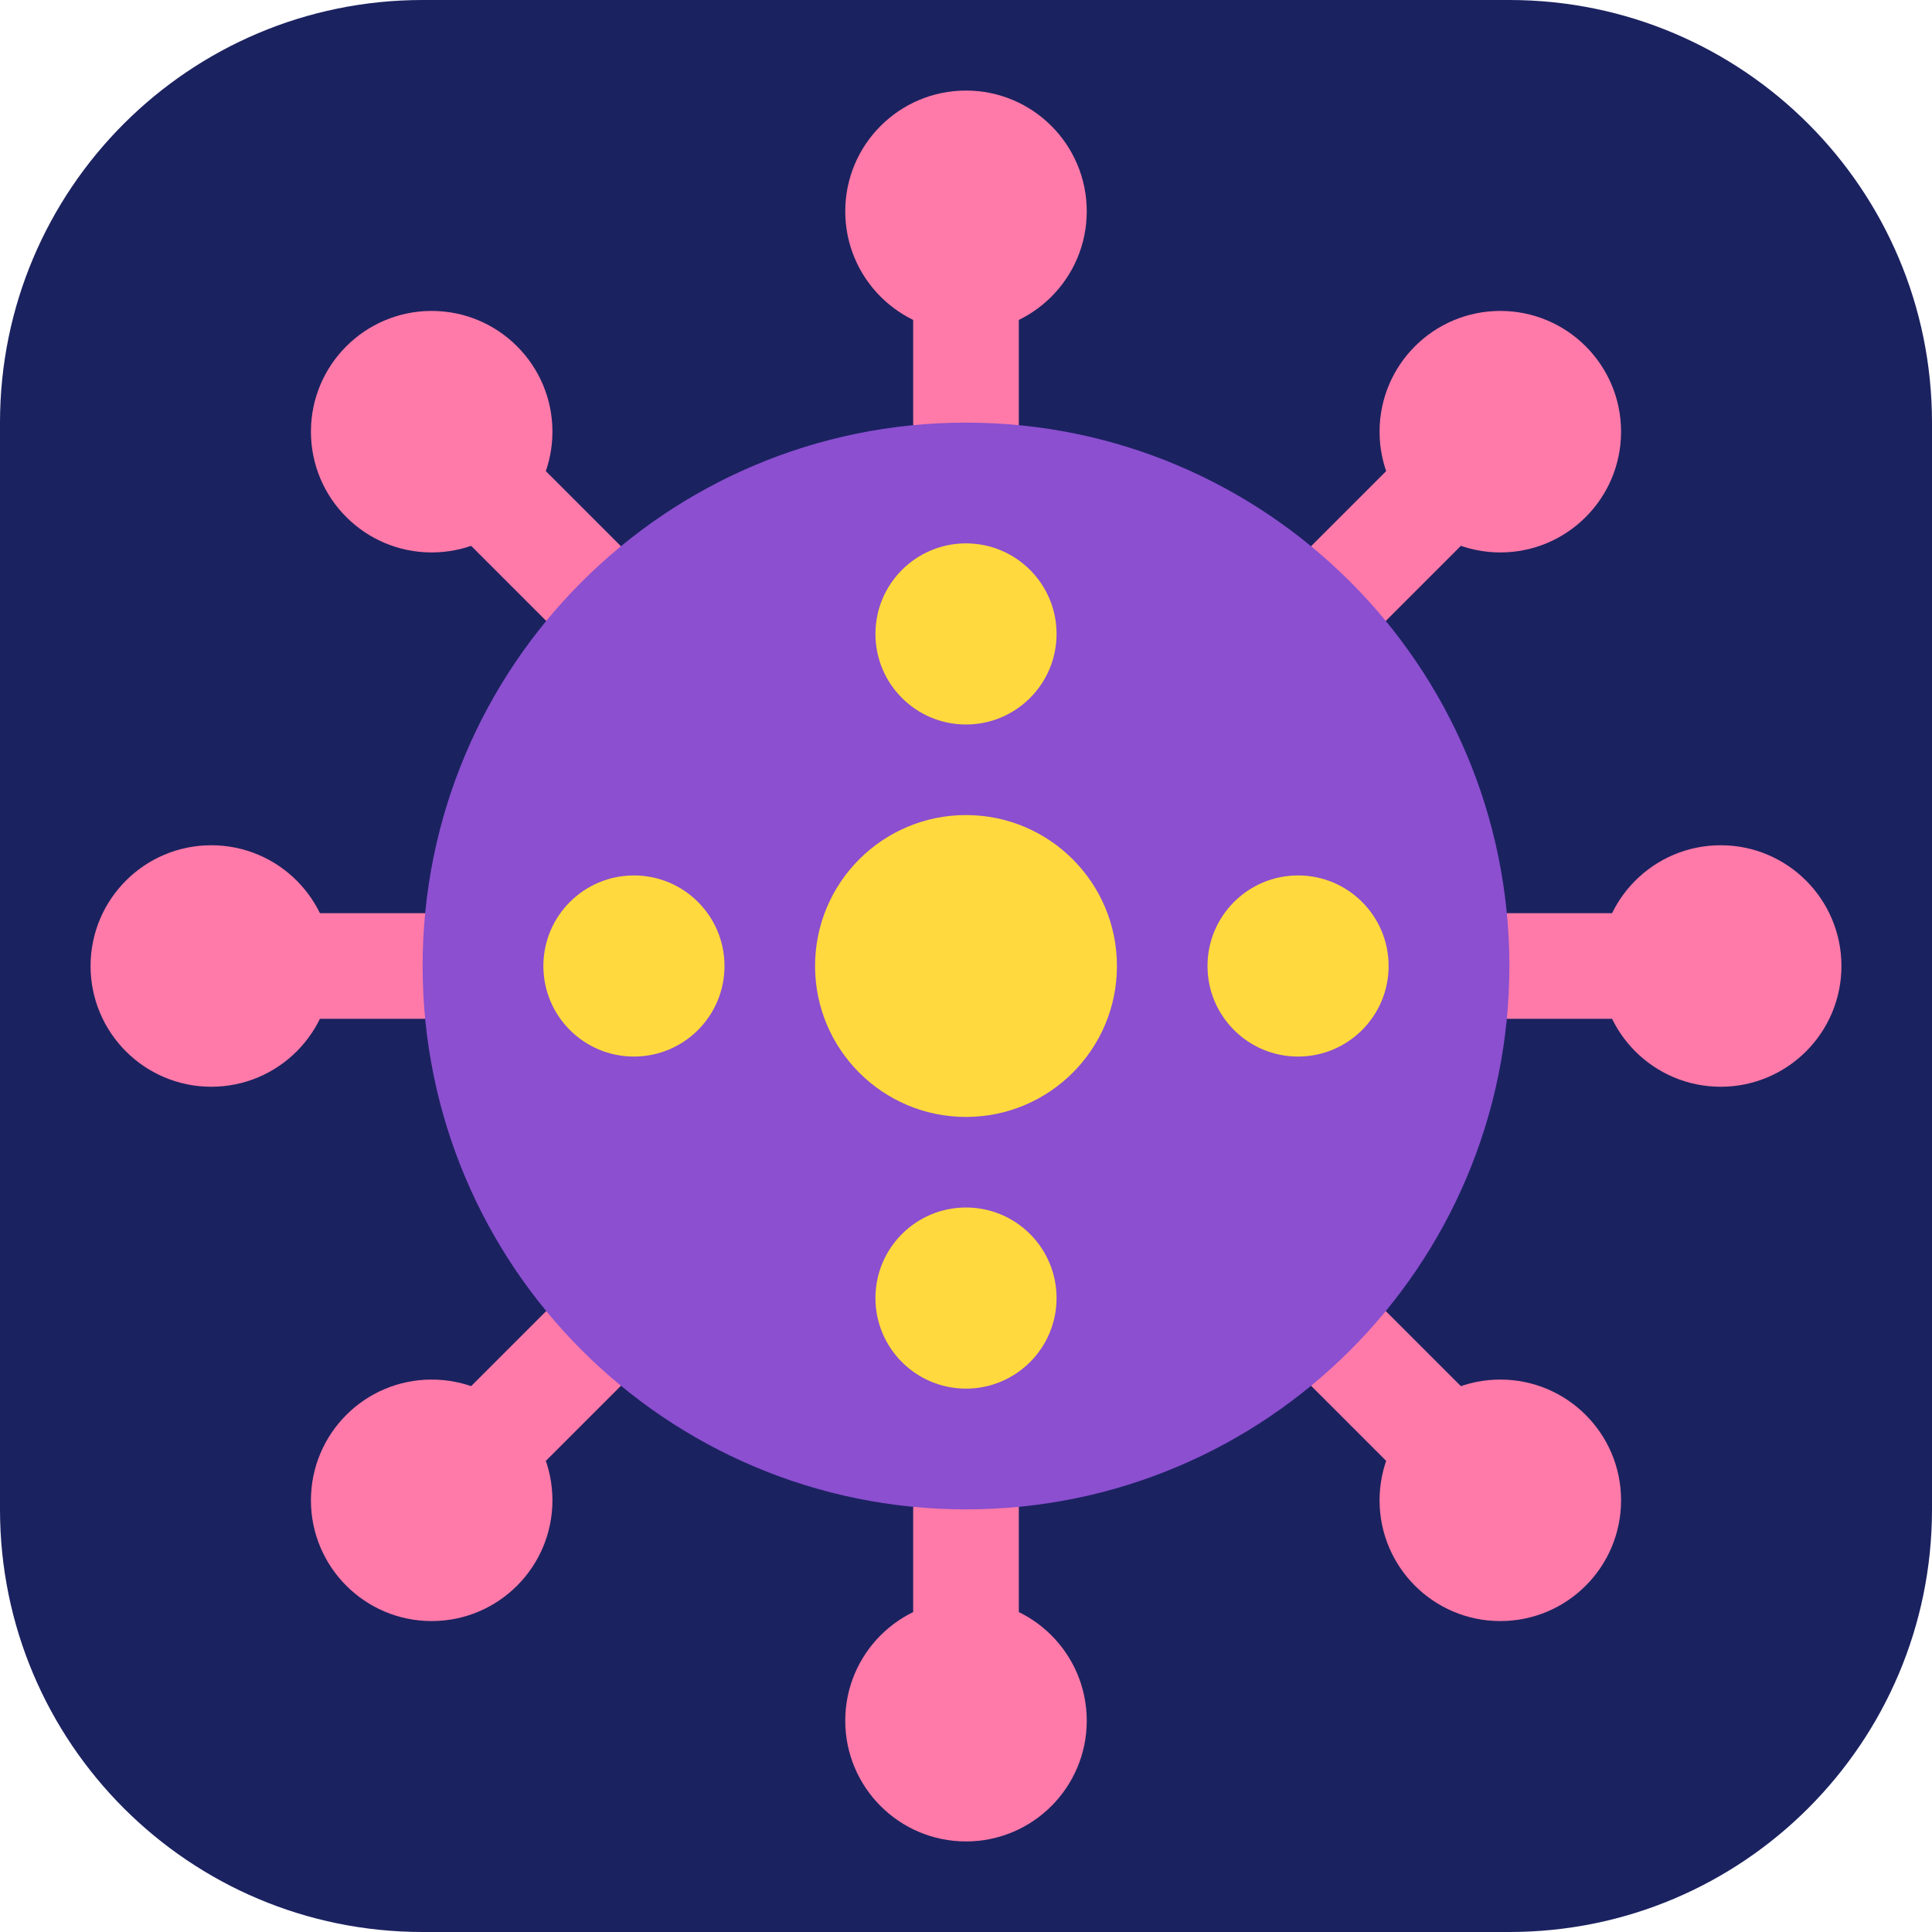
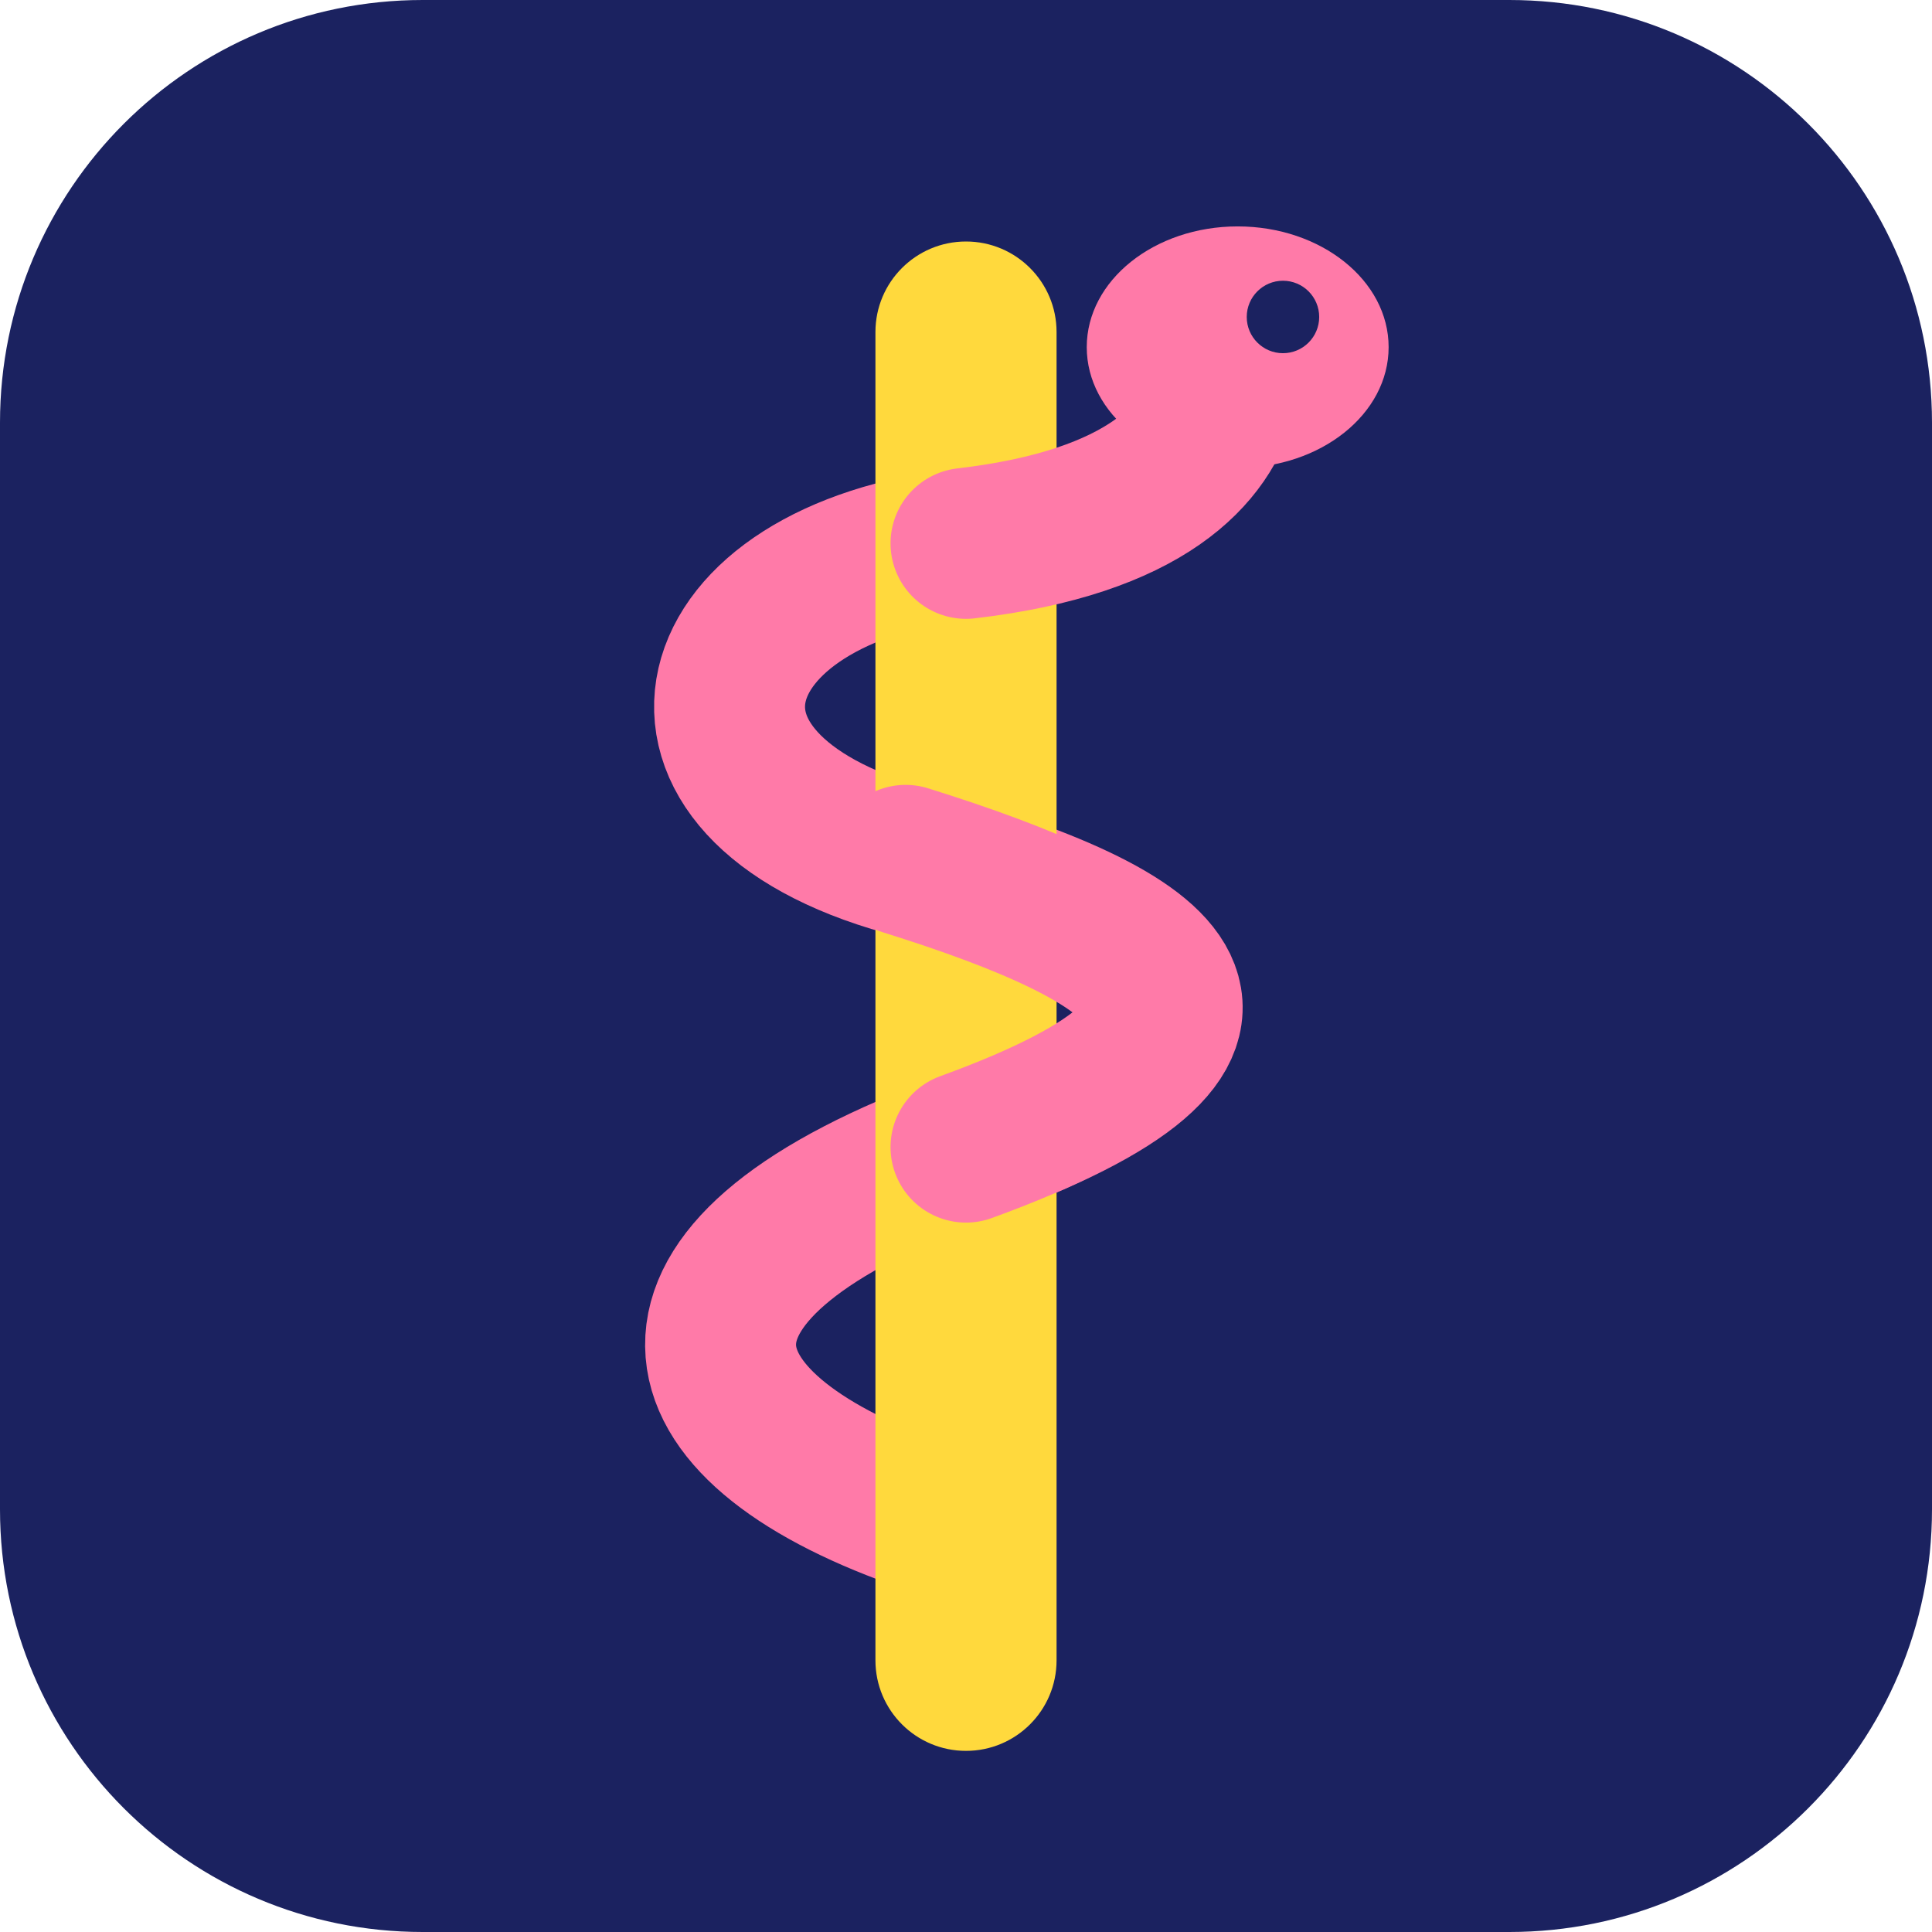
<svg xmlns="http://www.w3.org/2000/svg" viewBox="0 0 64 64">
  <rect width="64" height="64" rx="14" fill="#1b2260" />
-   <g stroke="#ff7aa8" stroke-width="3.5" stroke-linecap="round">
-     <path d="M32 14V7M32 50v7M14 32H7M50 32h7M19.3 19.3l-5-5M44.7 44.7l5 5M19.3 44.7l-5 5M44.7 19.3l5-5" />
-   </g>
-   <g fill="#ff7aa8">
-     <circle cx="32" cy="7" r="4" />
-     <circle cx="32" cy="57" r="4" />
-     <circle cx="7" cy="32" r="4" />
-     <circle cx="57" cy="32" r="4" />
-     <circle cx="14.3" cy="14.3" r="4" />
-     <circle cx="49.7" cy="49.7" r="4" />
-     <circle cx="14.3" cy="49.7" r="4" />
-     <circle cx="49.7" cy="14.3" r="4" />
-   </g>
-   <circle cx="32" cy="32" r="18" fill="#8b4fd0" />
-   <g fill="#ffd93d">
-     <circle cx="32" cy="32" r="5" />
-     <circle cx="32" cy="21" r="3" />
-     <circle cx="32" cy="43" r="3" />
-     <circle cx="21" cy="32" r="3" />
-     <circle cx="43" cy="32" r="3" />
-   </g>
+   <path d="M32 18c-9 1-11 8-2 10.5S43 34 32 38s-10 9-2 12" fill="none" stroke="#ff7aa8" stroke-width="5" stroke-linecap="round" />
+   <rect x="29" y="8" width="6" height="50" rx="3" fill="#ffd93d" />
+   <path d="M30 28.5c8 2.5 13 5.5 2 9.5" fill="none" stroke="#ff7aa8" stroke-width="5" stroke-linecap="round" />
+   <path d="M32 18c6-.7 8-3 8.5-5" fill="none" stroke="#ff7aa8" stroke-width="5" stroke-linecap="round" />
+   <ellipse cx="41" cy="11.5" rx="5" ry="4" fill="#ff7aa8" />
+   <circle cx="42.5" cy="10.5" r="1.2" fill="#1b2260" />
</svg>
